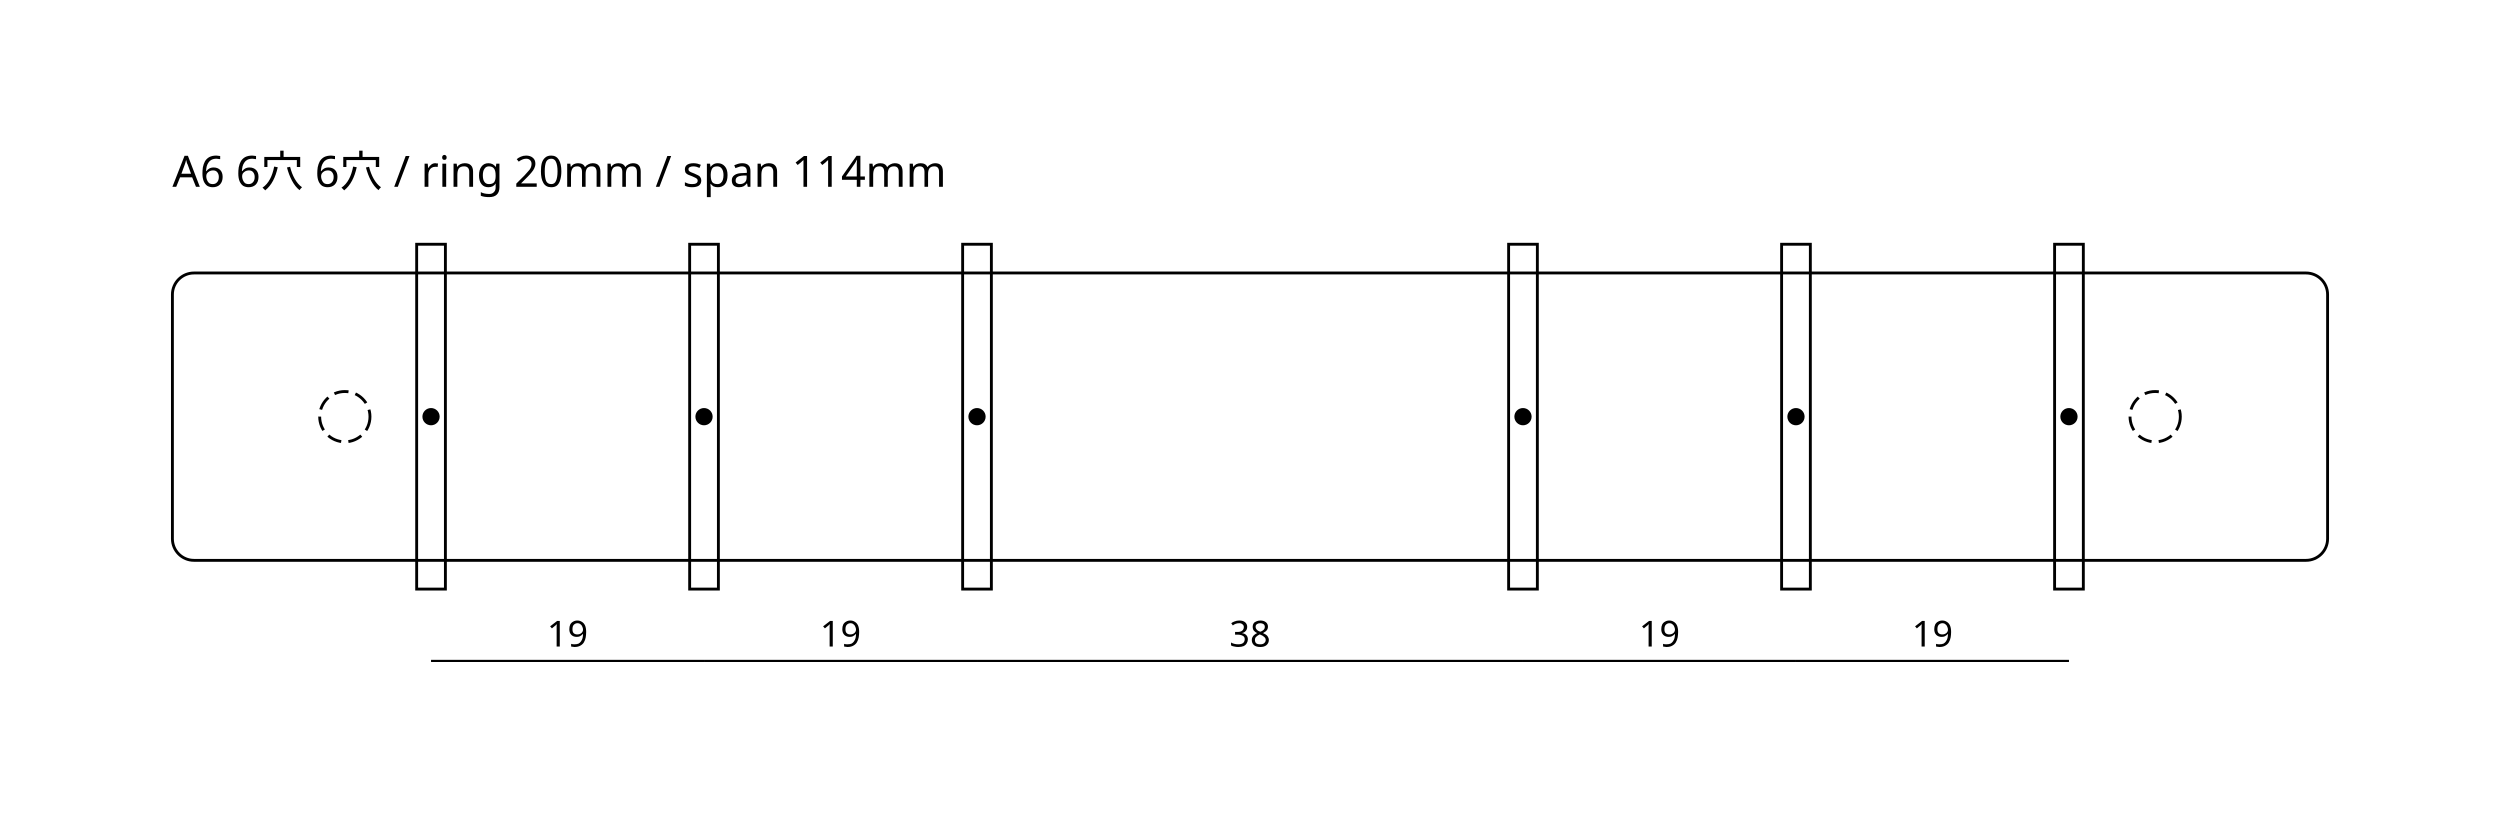
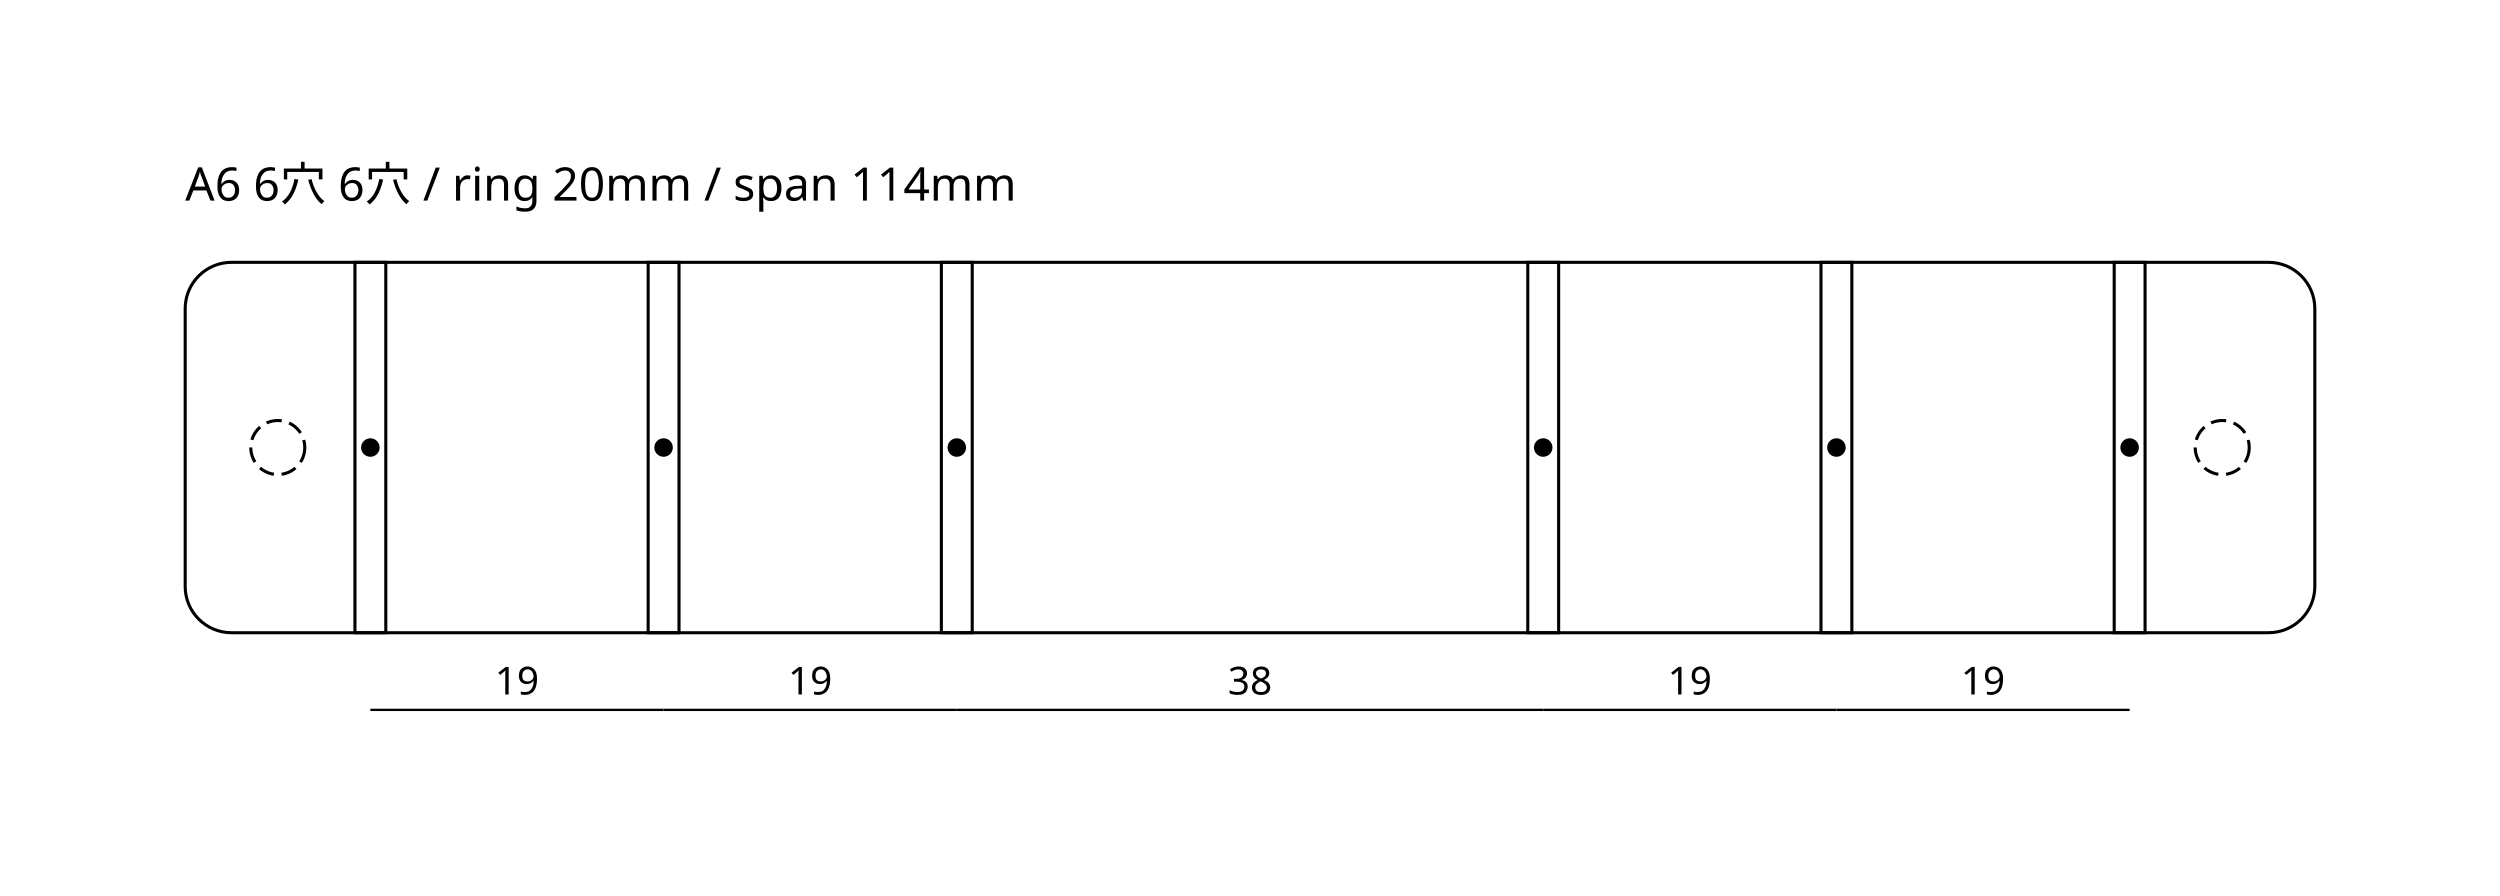
- <svg xmlns="http://www.w3.org/2000/svg" width="174mm" height="58mm" viewBox="-87 -29 174 58">
+ <svg xmlns="http://www.w3.org/2000/svg" width="162mm" height="58mm" viewBox="-81 -29 162 58">
  <g id="plan">
-     <rect x="-75" y="-10" width="150" height="20" rx="1.5" fill="none" stroke="#000" stroke-width="0.2" />
+     <rect x="-69" y="-12" width="138" height="24" rx="3" fill="none" stroke="#000" stroke-width="0.2" />
    <rect x="-58" y="-12" width="2" height="24" fill="none" stroke="#000" stroke-width="0.2" />
    <circle cx="-57" cy="0" r="0.6" fill="#000" />
    <rect x="-39" y="-12" width="2" height="24" fill="none" stroke="#000" stroke-width="0.2" />
    <circle cx="-38" cy="0" r="0.6" fill="#000" />
    <rect x="-20" y="-12" width="2" height="24" fill="none" stroke="#000" stroke-width="0.2" />
    <circle cx="-19" cy="0" r="0.6" fill="#000" />
    <rect x="18" y="-12" width="2" height="24" fill="none" stroke="#000" stroke-width="0.2" />
    <circle cx="19" cy="0" r="0.6" fill="#000" />
    <rect x="37" y="-12" width="2" height="24" fill="none" stroke="#000" stroke-width="0.2" />
    <circle cx="38" cy="0" r="0.6" fill="#000" />
    <rect x="56" y="-12" width="2" height="24" fill="none" stroke="#000" stroke-width="0.2" />
    <circle cx="57" cy="0" r="0.6" fill="#000" />
    <circle cx="-63" cy="0" r="1.75" fill="none" stroke="#000" stroke-width="0.2" stroke-dasharray="1 0.5" />
    <circle cx="63" cy="0" r="1.75" fill="none" stroke="#000" stroke-width="0.2" stroke-dasharray="1 0.5" />
    <line x1="-57" y1="17" x2="-38" y2="17" stroke="#000" stroke-width="0.15" />
    <text x="-47.5" y="16" font-size="2.5" text-anchor="middle" font-family="sans-serif">19</text>
    <line x1="-38" y1="17" x2="-19" y2="17" stroke="#000" stroke-width="0.15" />
    <text x="-28.5" y="16" font-size="2.5" text-anchor="middle" font-family="sans-serif">19</text>
    <line x1="-19" y1="17" x2="19" y2="17" stroke="#000" stroke-width="0.15" />
    <text x="0" y="16" font-size="2.5" text-anchor="middle" font-family="sans-serif">38</text>
    <line x1="19" y1="17" x2="38" y2="17" stroke="#000" stroke-width="0.15" />
    <text x="28.5" y="16" font-size="2.5" text-anchor="middle" font-family="sans-serif">19</text>
    <line x1="38" y1="17" x2="57" y2="17" stroke="#000" stroke-width="0.15" />
    <text x="47.5" y="16" font-size="2.5" text-anchor="middle" font-family="sans-serif">19</text>
-     <text x="-75" y="-16" font-size="3" font-family="sans-serif">A6 6穴 6穴 / ring 20mm / span 114mm</text>
+     <text x="-69" y="-16" font-size="3" font-family="sans-serif">A6 6穴 6穴 / ring 20mm / span 114mm</text>
  </g>
</svg>
